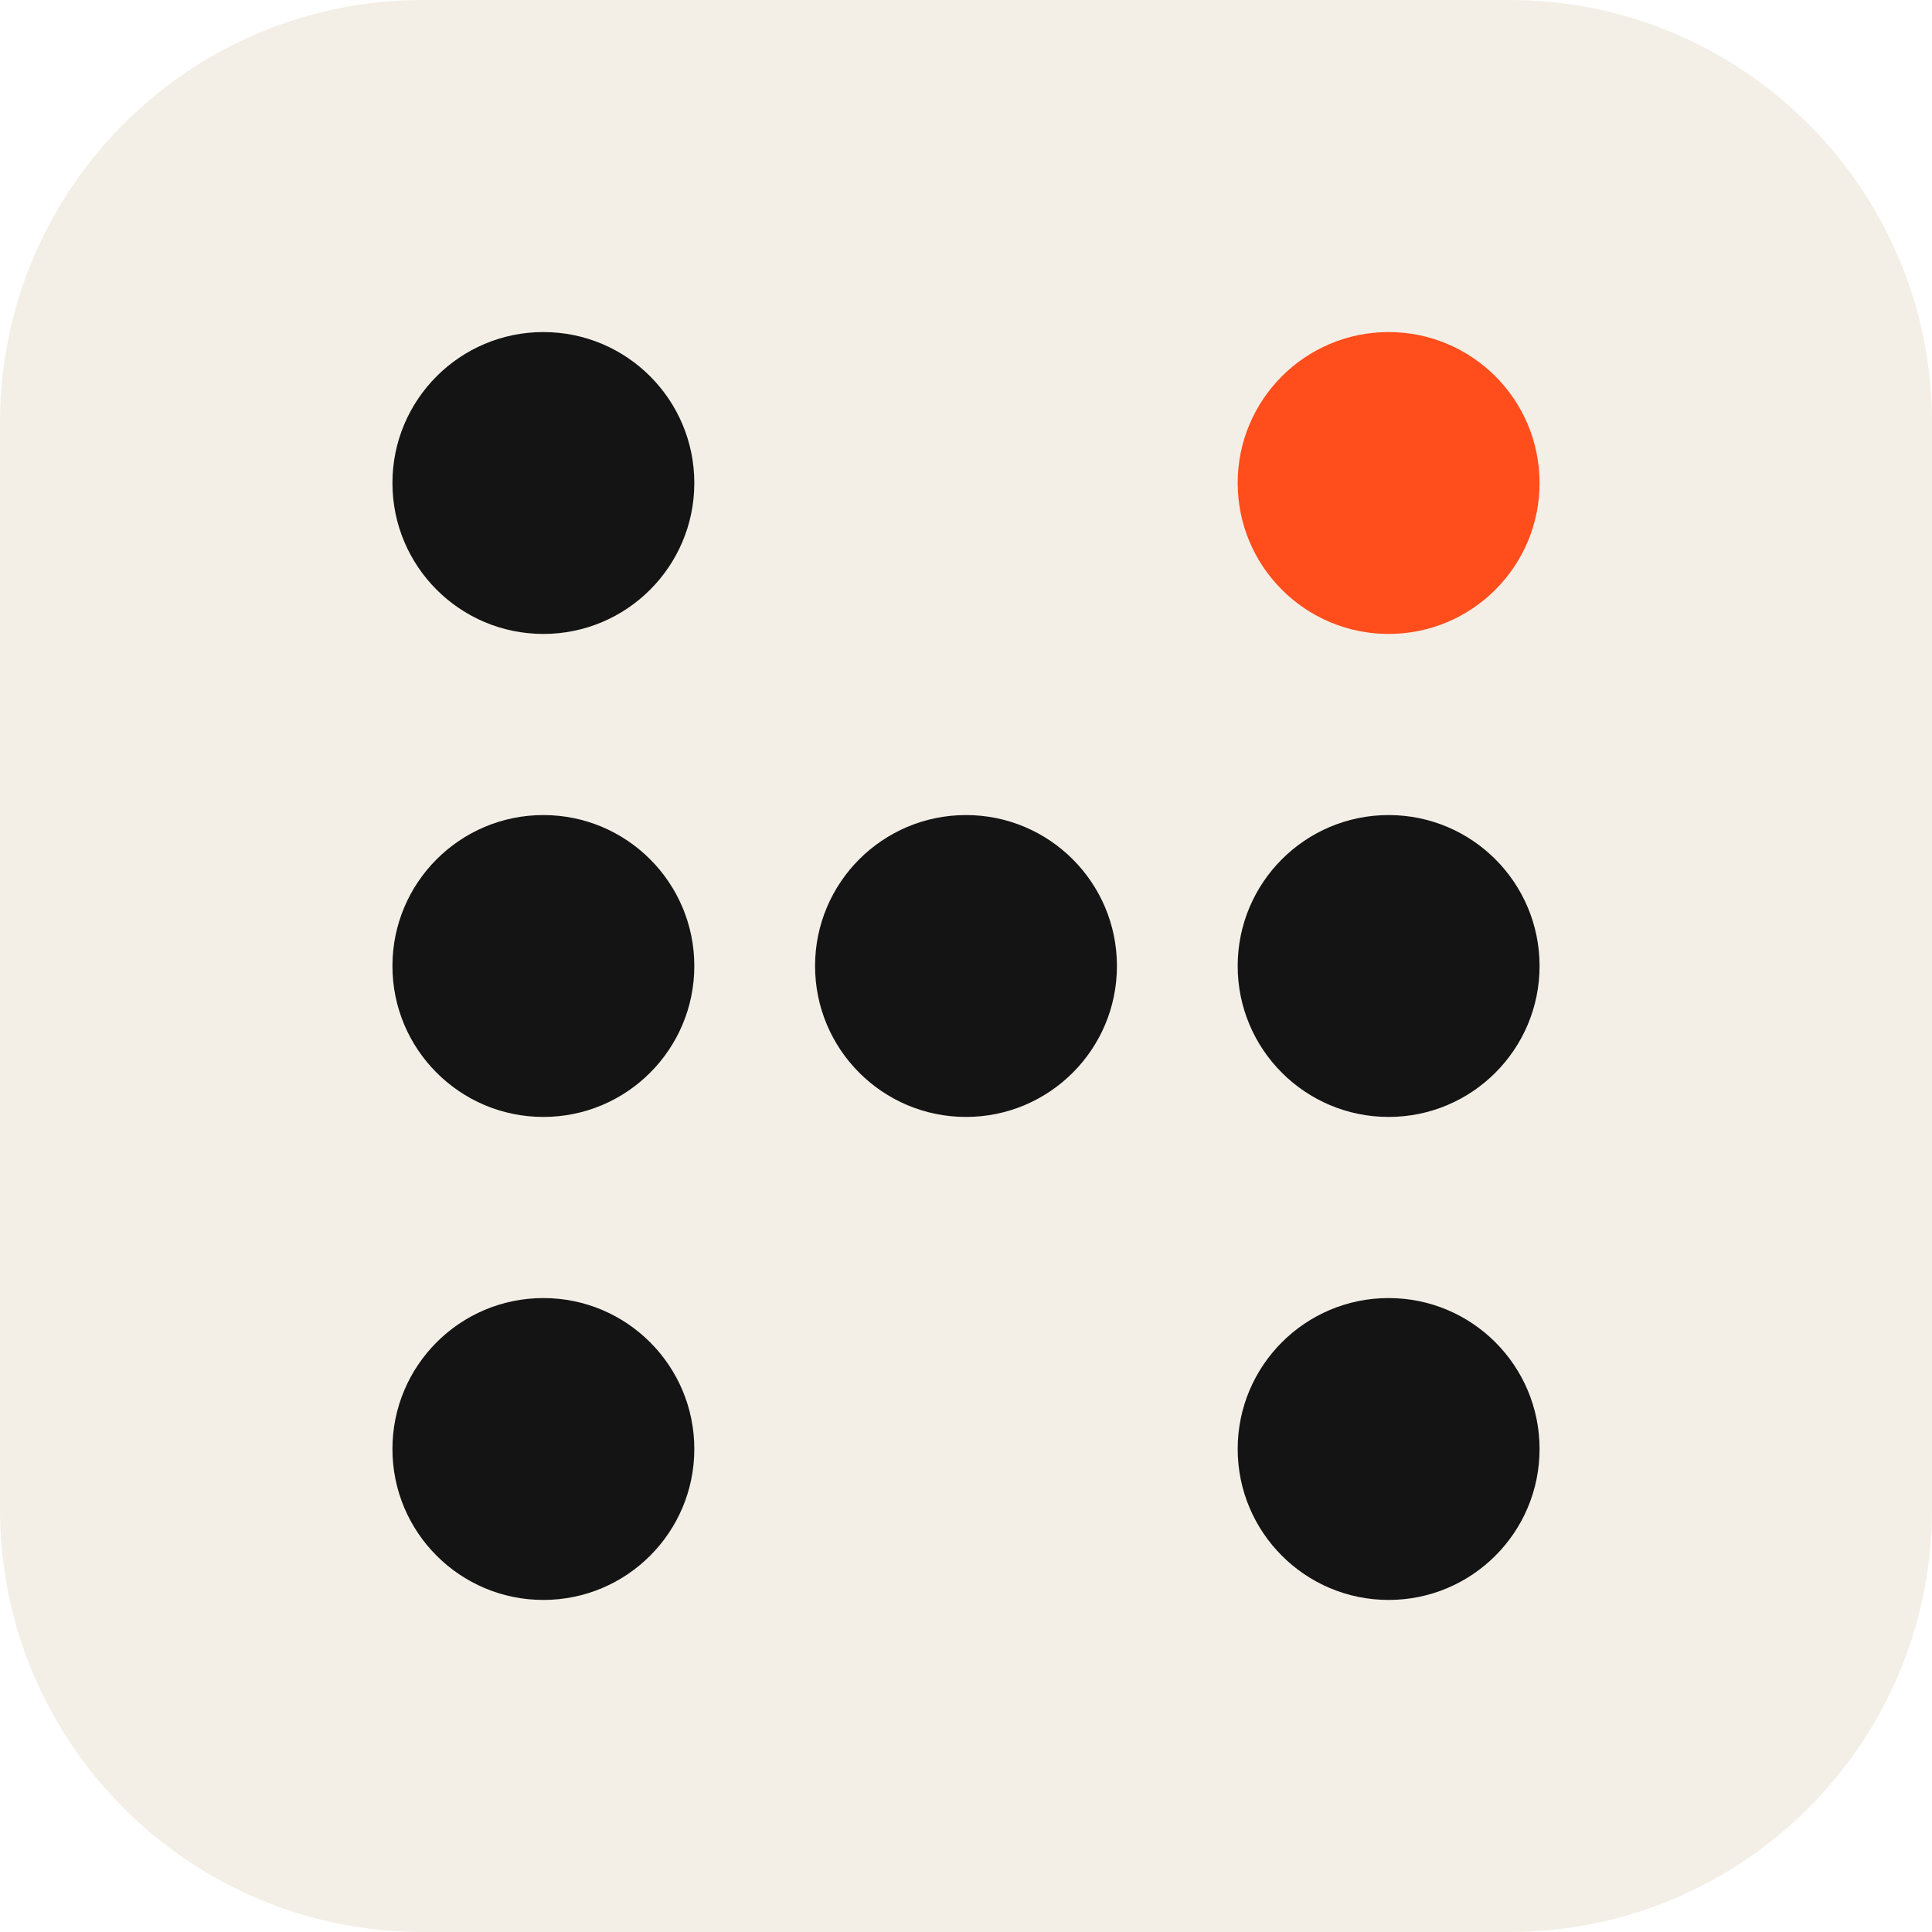
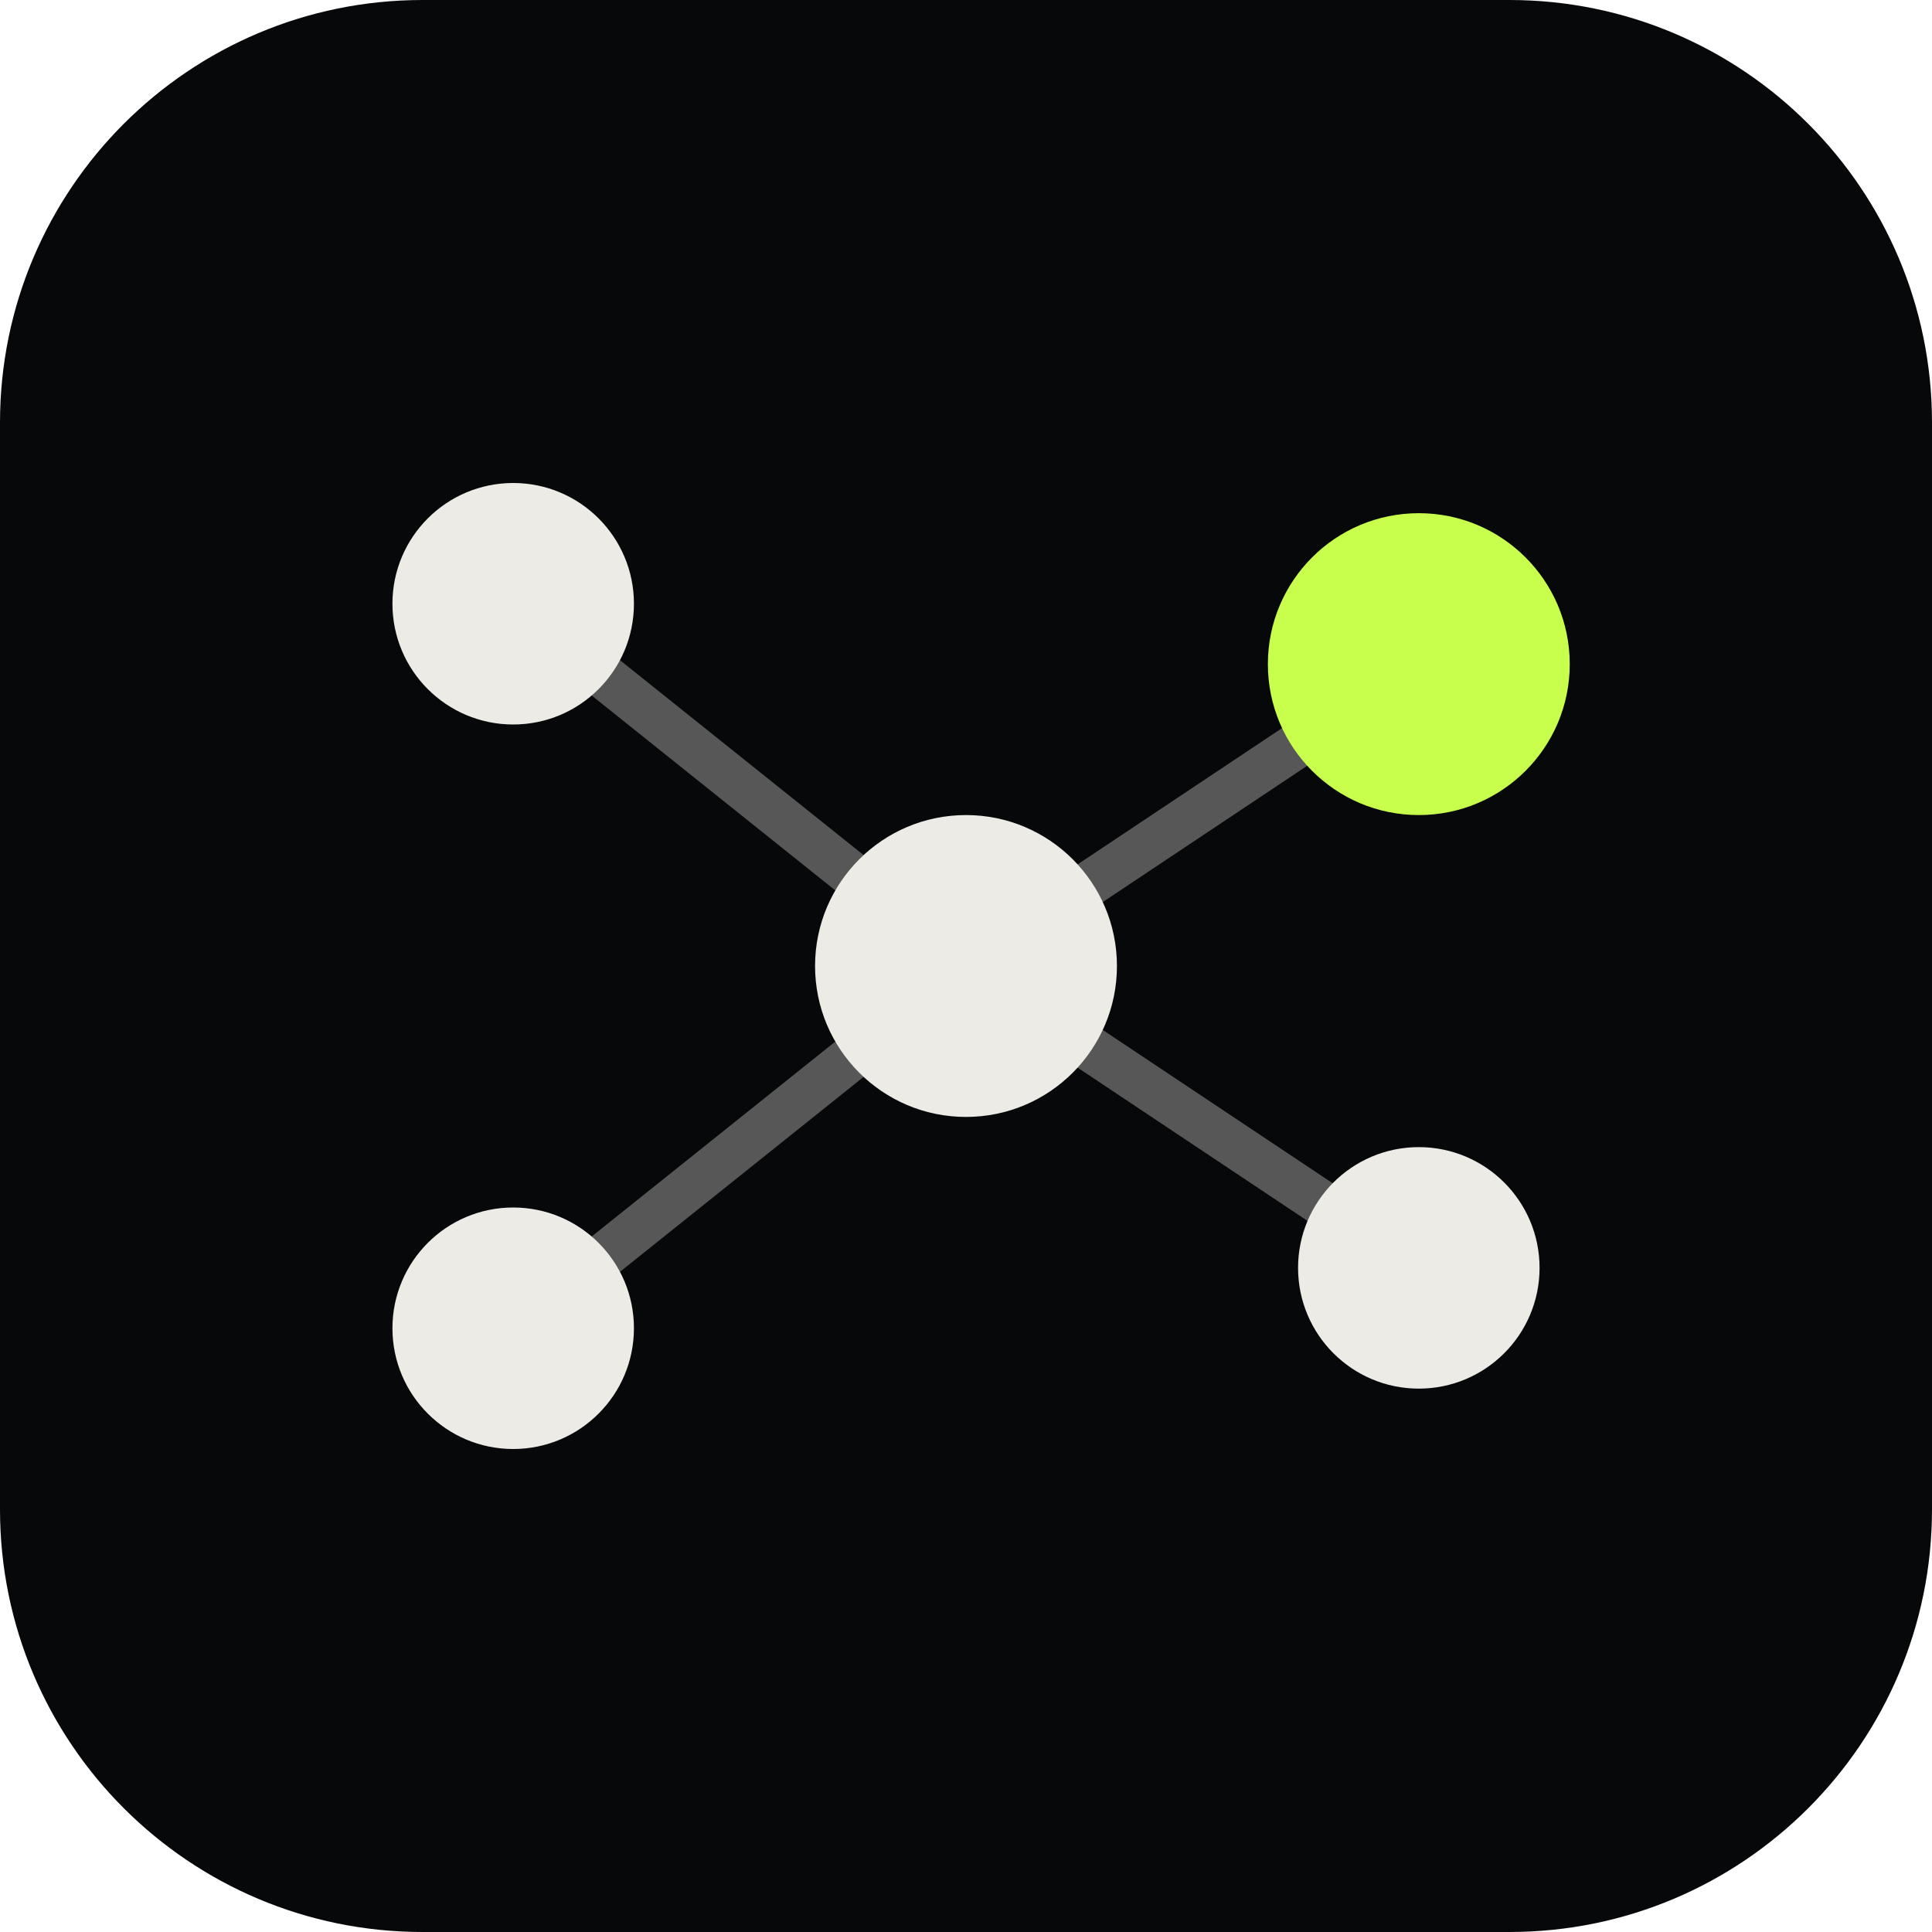
<svg xmlns="http://www.w3.org/2000/svg" viewBox="0 0 64 64">
-   <rect width="64" height="64" rx="14" fill="#f3efe6" />
-   <g fill="#141414">
-     <circle cx="18" cy="16" r="5" />
-     <circle cx="18" cy="32" r="5" />
-     <circle cx="18" cy="48" r="5" />
-     <circle cx="32" cy="32" r="5" />
-     <circle cx="46" cy="32" r="5" />
-     <circle cx="46" cy="48" r="5" />
+   <rect width="64" height="64" rx="14" fill="#07080a" />
+   <g stroke="#ecebe6" stroke-opacity=".35" stroke-width="1.5">
+     <path d="M17 20 32 32M17 44 32 32M32 32 47 22M32 32 47 42" />
  </g>
-   <circle cx="46" cy="16" r="5" fill="#ff4d1c" />
+   <g fill="#ecebe6">
+     <circle cx="17" cy="20" r="4" />
+     <circle cx="17" cy="44" r="4" />
+     <circle cx="47" cy="42" r="4" />
+   </g>
+   <circle cx="32" cy="32" r="5" fill="#ecebe6" />
+   <circle cx="47" cy="22" r="5" fill="#c8ff4d" />
</svg>
